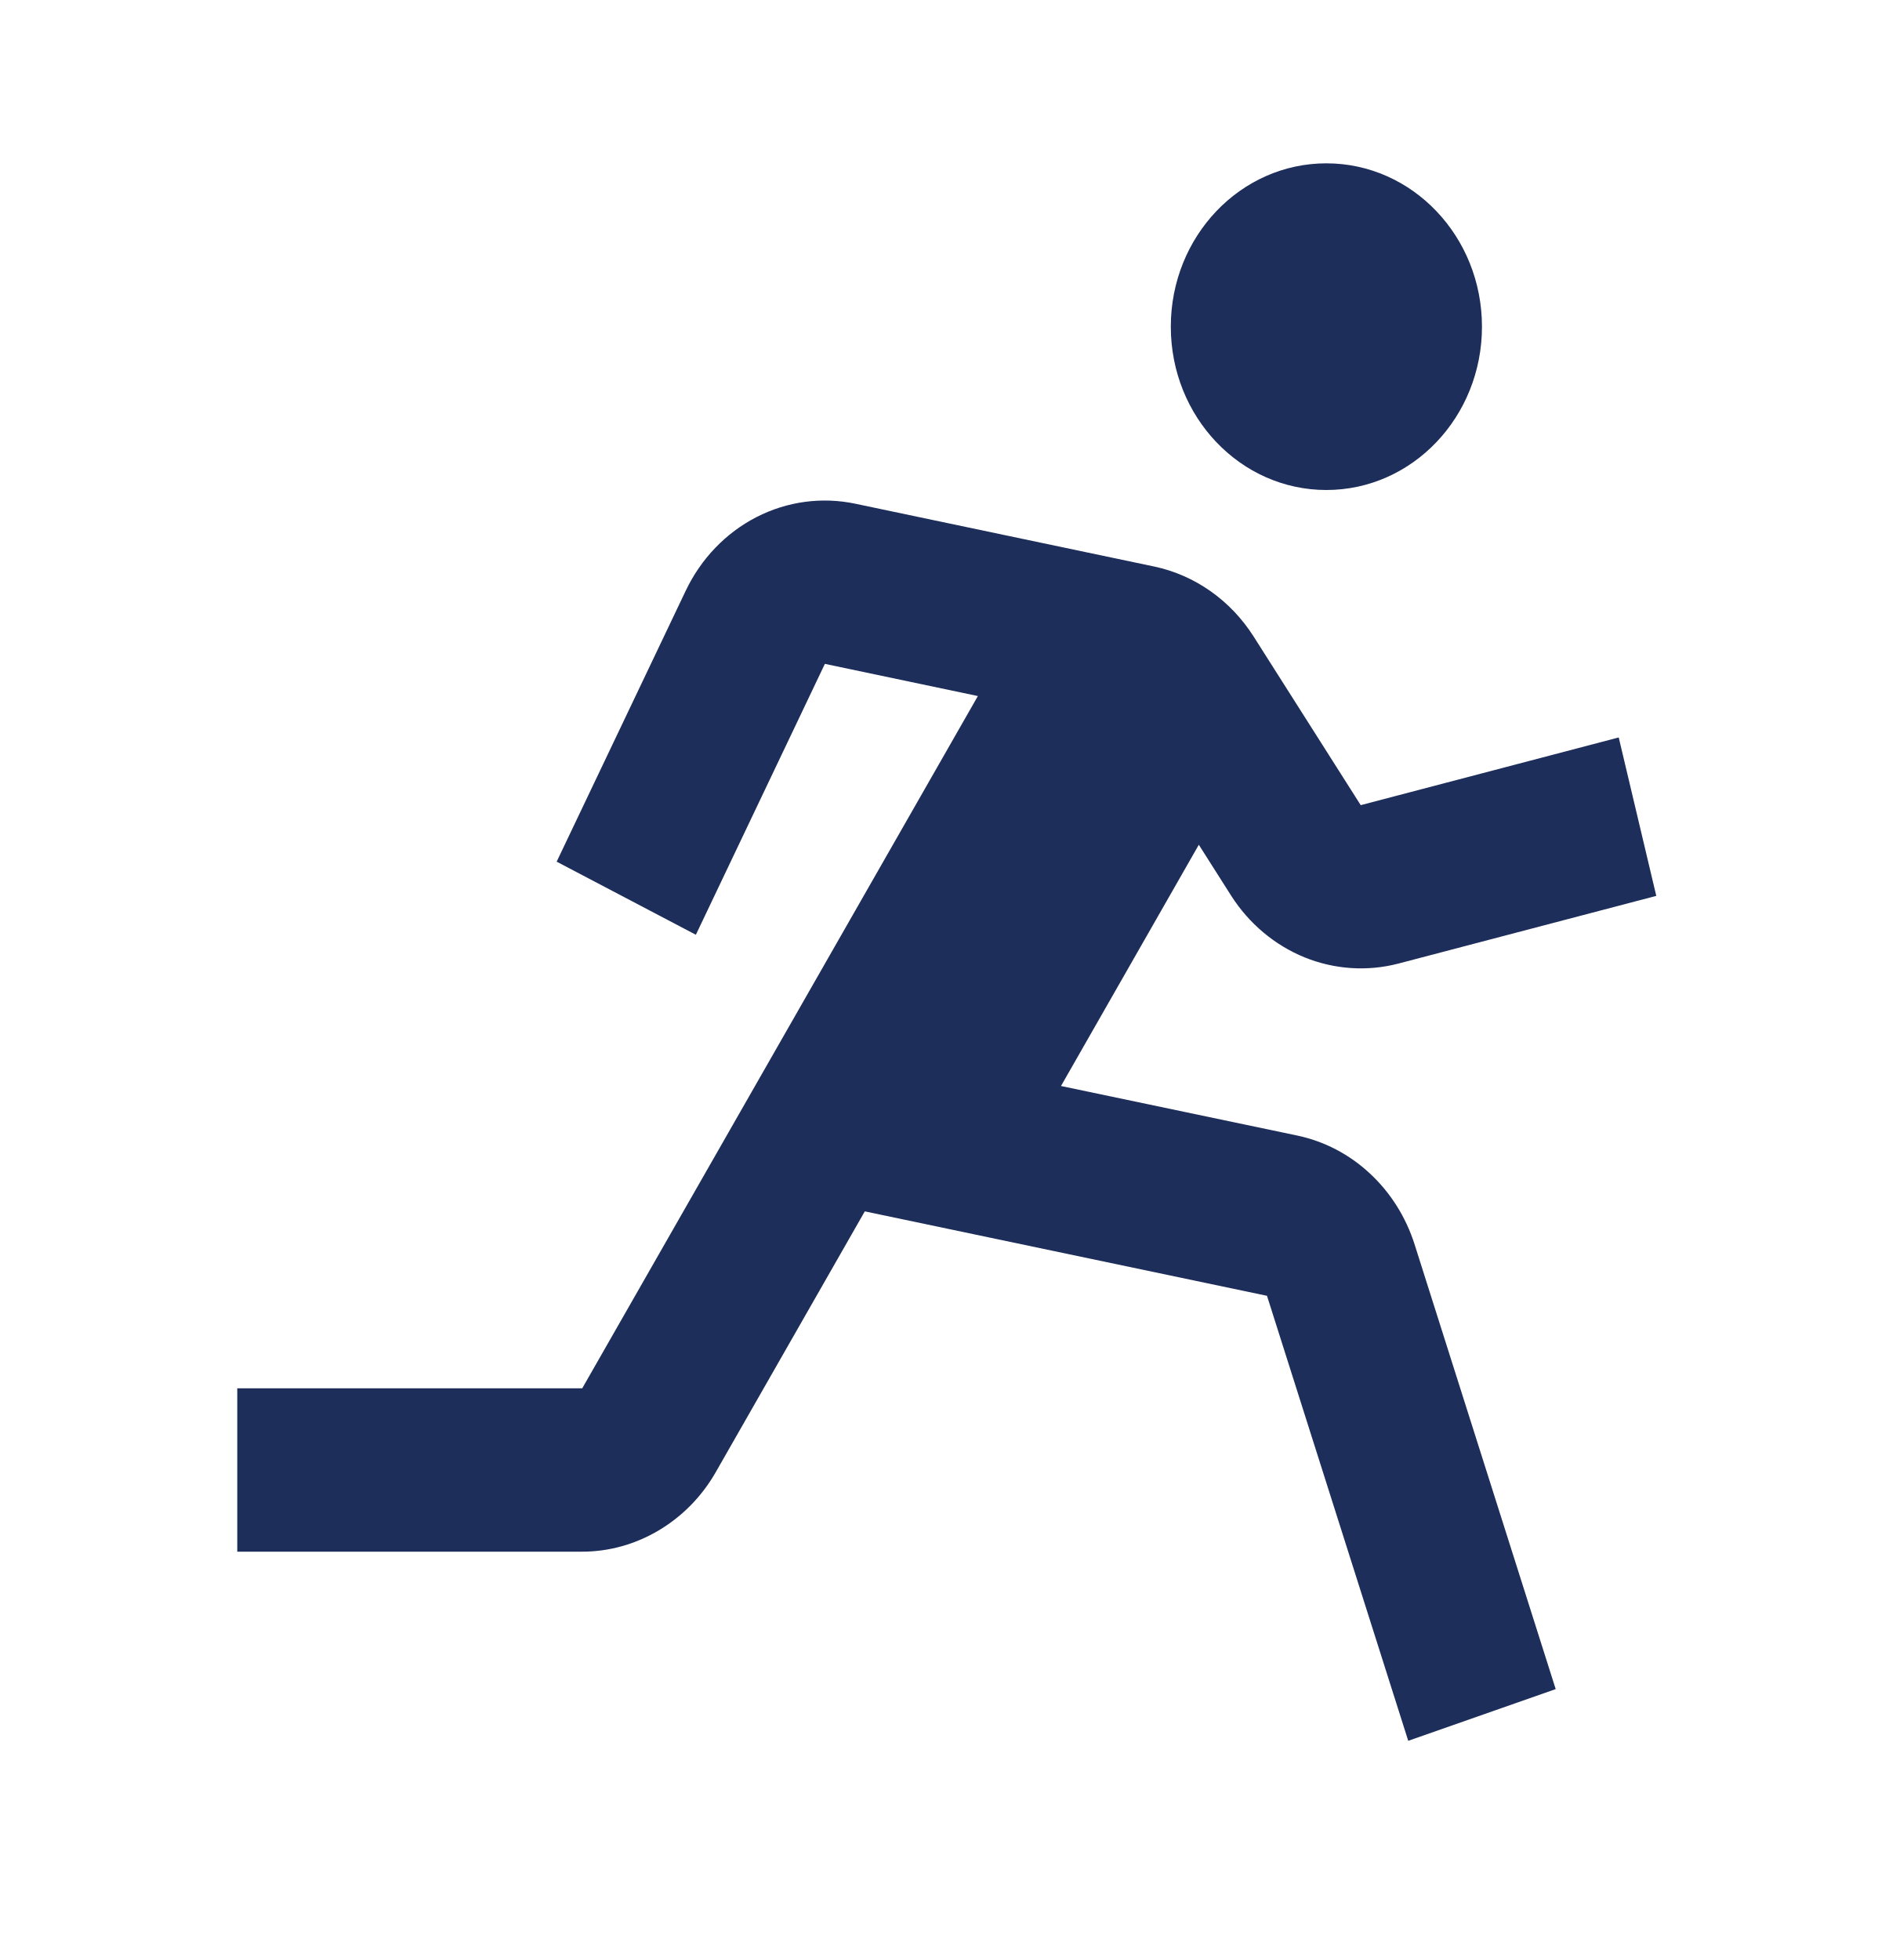
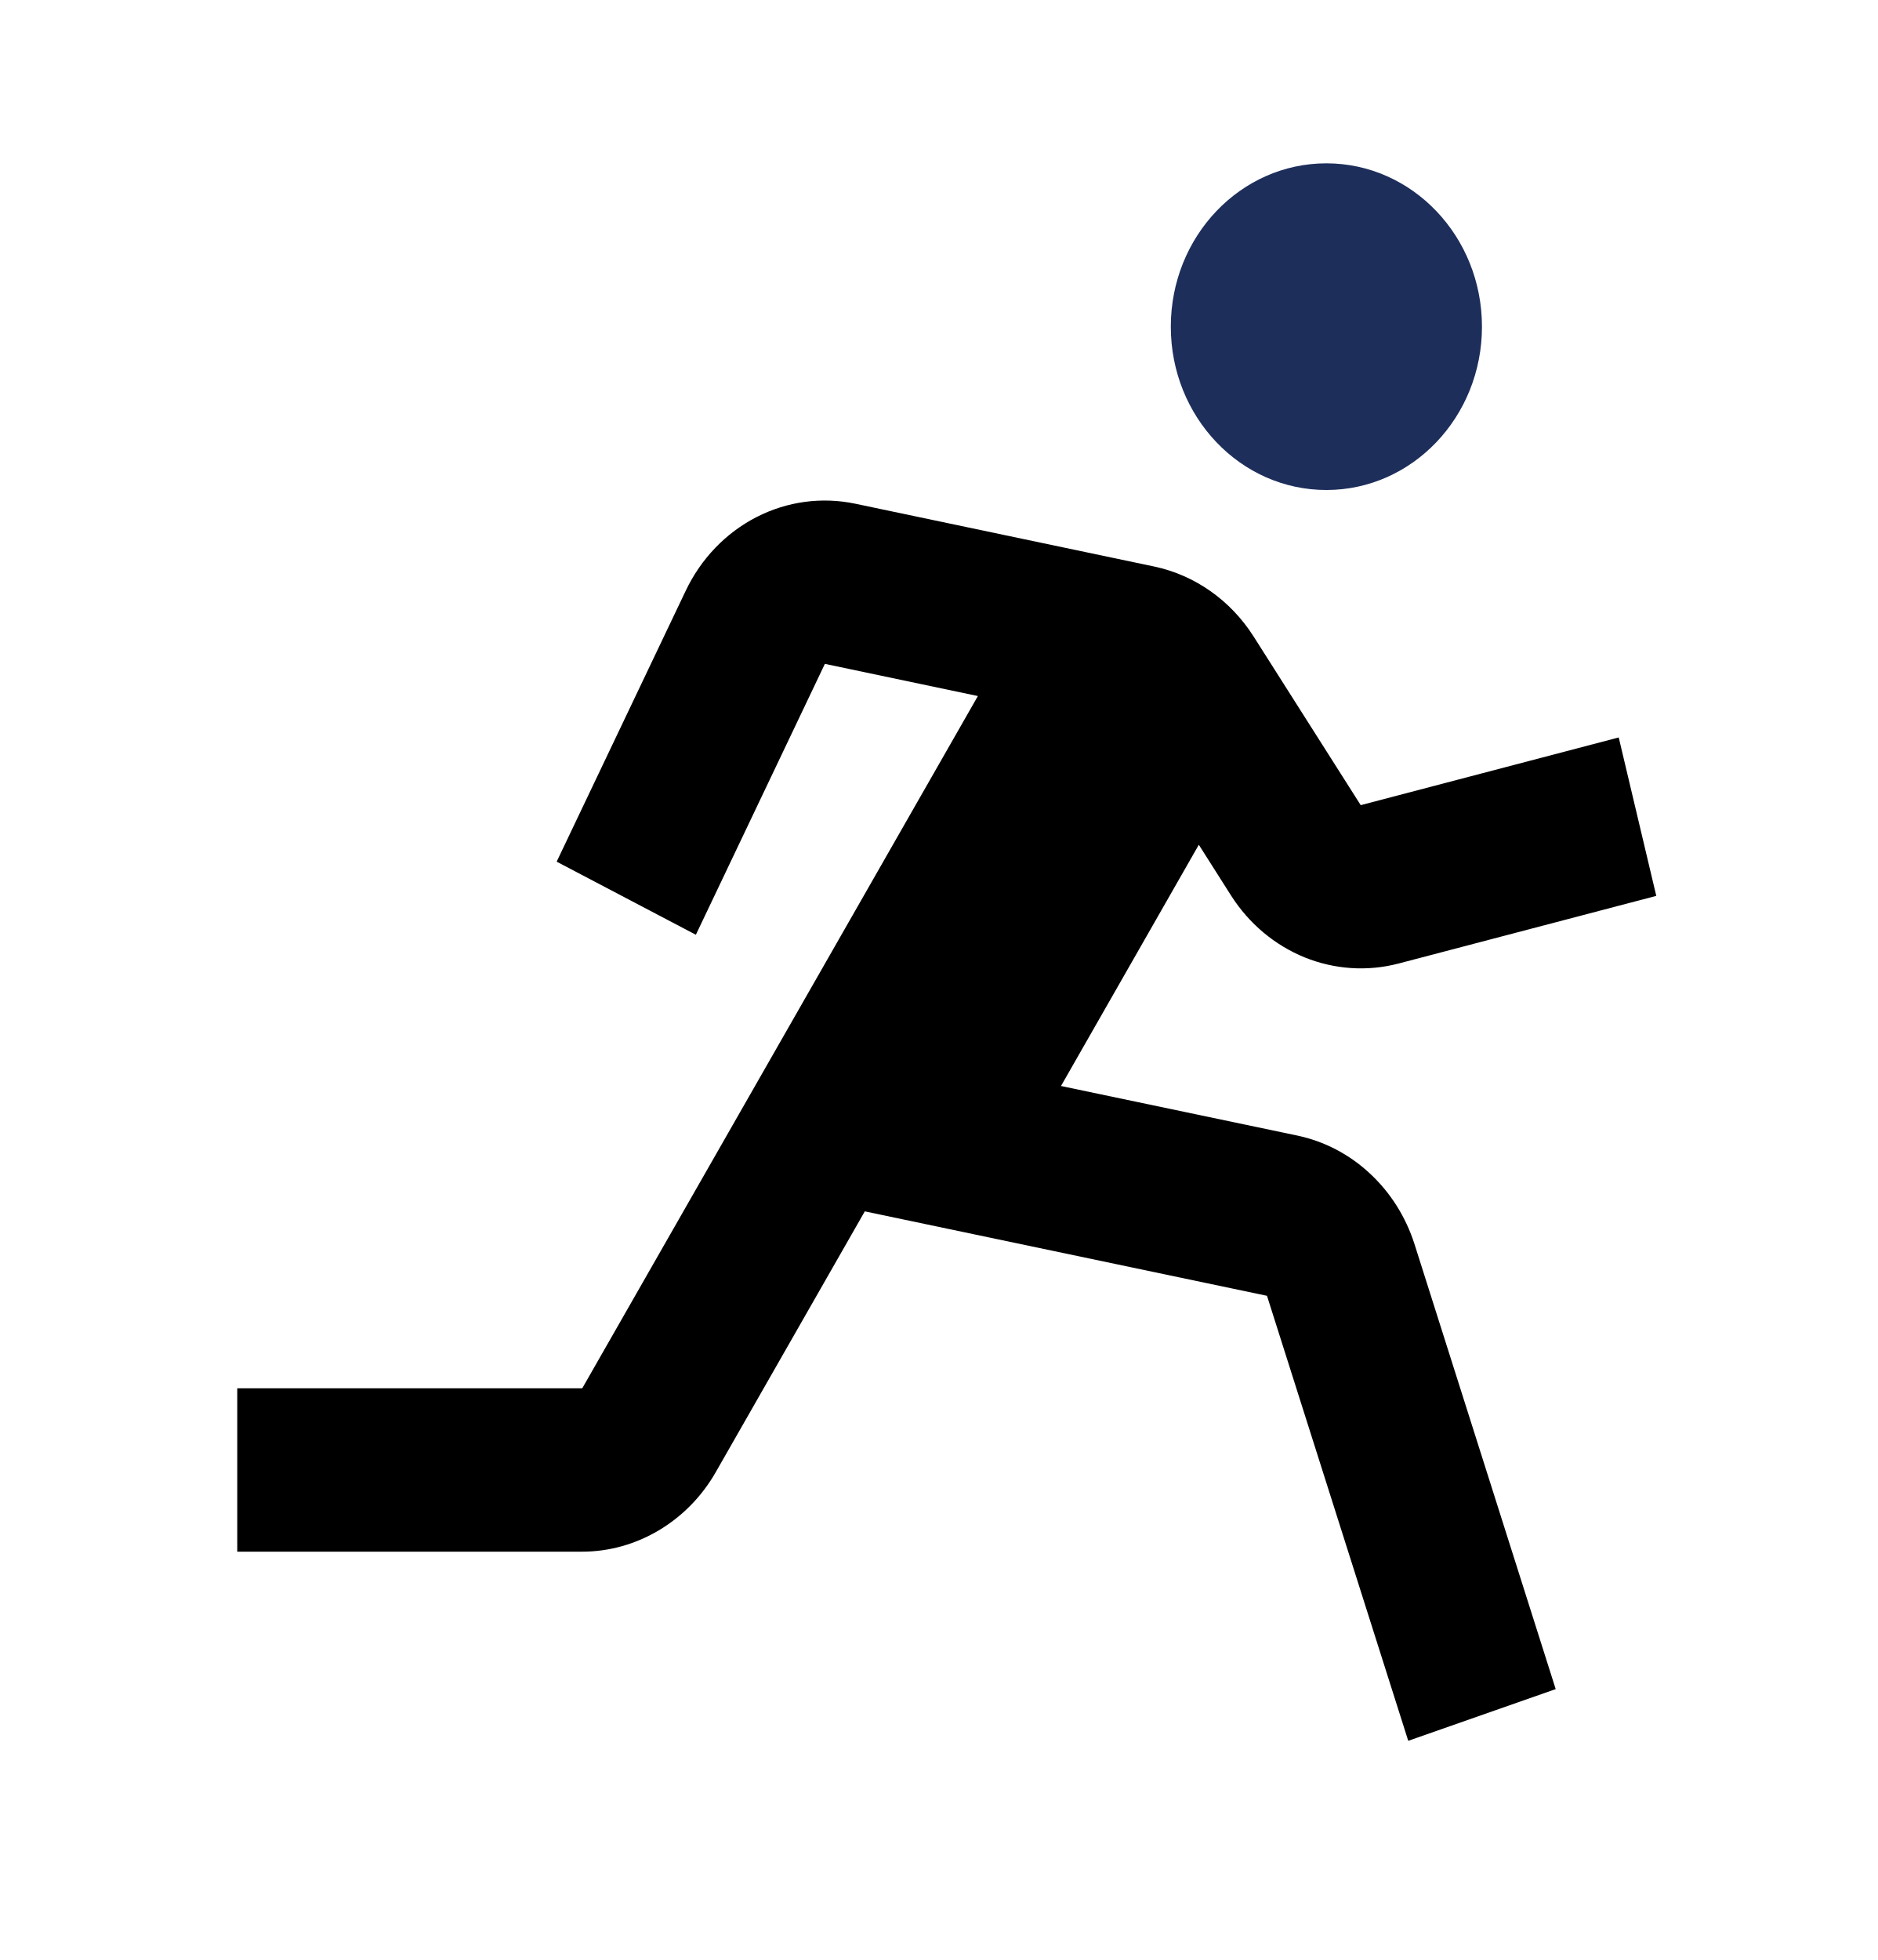
<svg xmlns="http://www.w3.org/2000/svg" width="23" height="24" viewBox="0 0 23 24" fill="none">
  <path d="M16.245 6C17.298 6 18.151 5.105 18.151 4C18.151 2.895 17.298 2 16.245 2C15.193 2 14.34 2.895 14.34 4C14.34 5.105 15.193 6 16.245 6Z" fill="#1D2E5B" />
-   <path d="M15.08 10.969C15.299 11.311 15.613 11.574 15.979 11.723C16.345 11.871 16.746 11.898 17.127 11.799L20.286 10.97L19.826 9.03L16.666 9.859L15.353 7.792C15.072 7.351 14.636 7.044 14.141 6.938L10.476 6.168C10.066 6.082 9.641 6.139 9.265 6.332C8.889 6.525 8.585 6.842 8.398 7.235L6.818 10.551L8.523 11.446L10.103 8.129L11.977 8.523L7.131 17H2.906V19H7.131C7.796 19 8.422 18.628 8.765 18.029L10.592 14.833L15.518 15.867L17.248 21.316L19.054 20.683L17.325 15.235C17.218 14.9 17.029 14.601 16.777 14.368C16.526 14.134 16.22 13.975 15.89 13.905L12.995 13.298L14.683 10.344L15.08 10.969Z" fill="#1D2E5B" />
+   <path d="M15.08 10.969C15.299 11.311 15.613 11.574 15.979 11.723C16.345 11.871 16.746 11.898 17.127 11.799L20.286 10.97L19.826 9.03L16.666 9.859L15.353 7.792C15.072 7.351 14.636 7.044 14.141 6.938L10.476 6.168C10.066 6.082 9.641 6.139 9.265 6.332C8.889 6.525 8.585 6.842 8.398 7.235L6.818 10.551L8.523 11.446L10.103 8.129L11.977 8.523L7.131 17H2.906V19H7.131C7.796 19 8.422 18.628 8.765 18.029L10.592 14.833L15.518 15.867L17.248 21.316L19.054 20.683L17.325 15.235C17.218 14.9 17.029 14.601 16.777 14.368C16.526 14.134 16.22 13.975 15.89 13.905L12.995 13.298L14.683 10.344L15.08 10.969Z" fill="currentColor" />
</svg>
